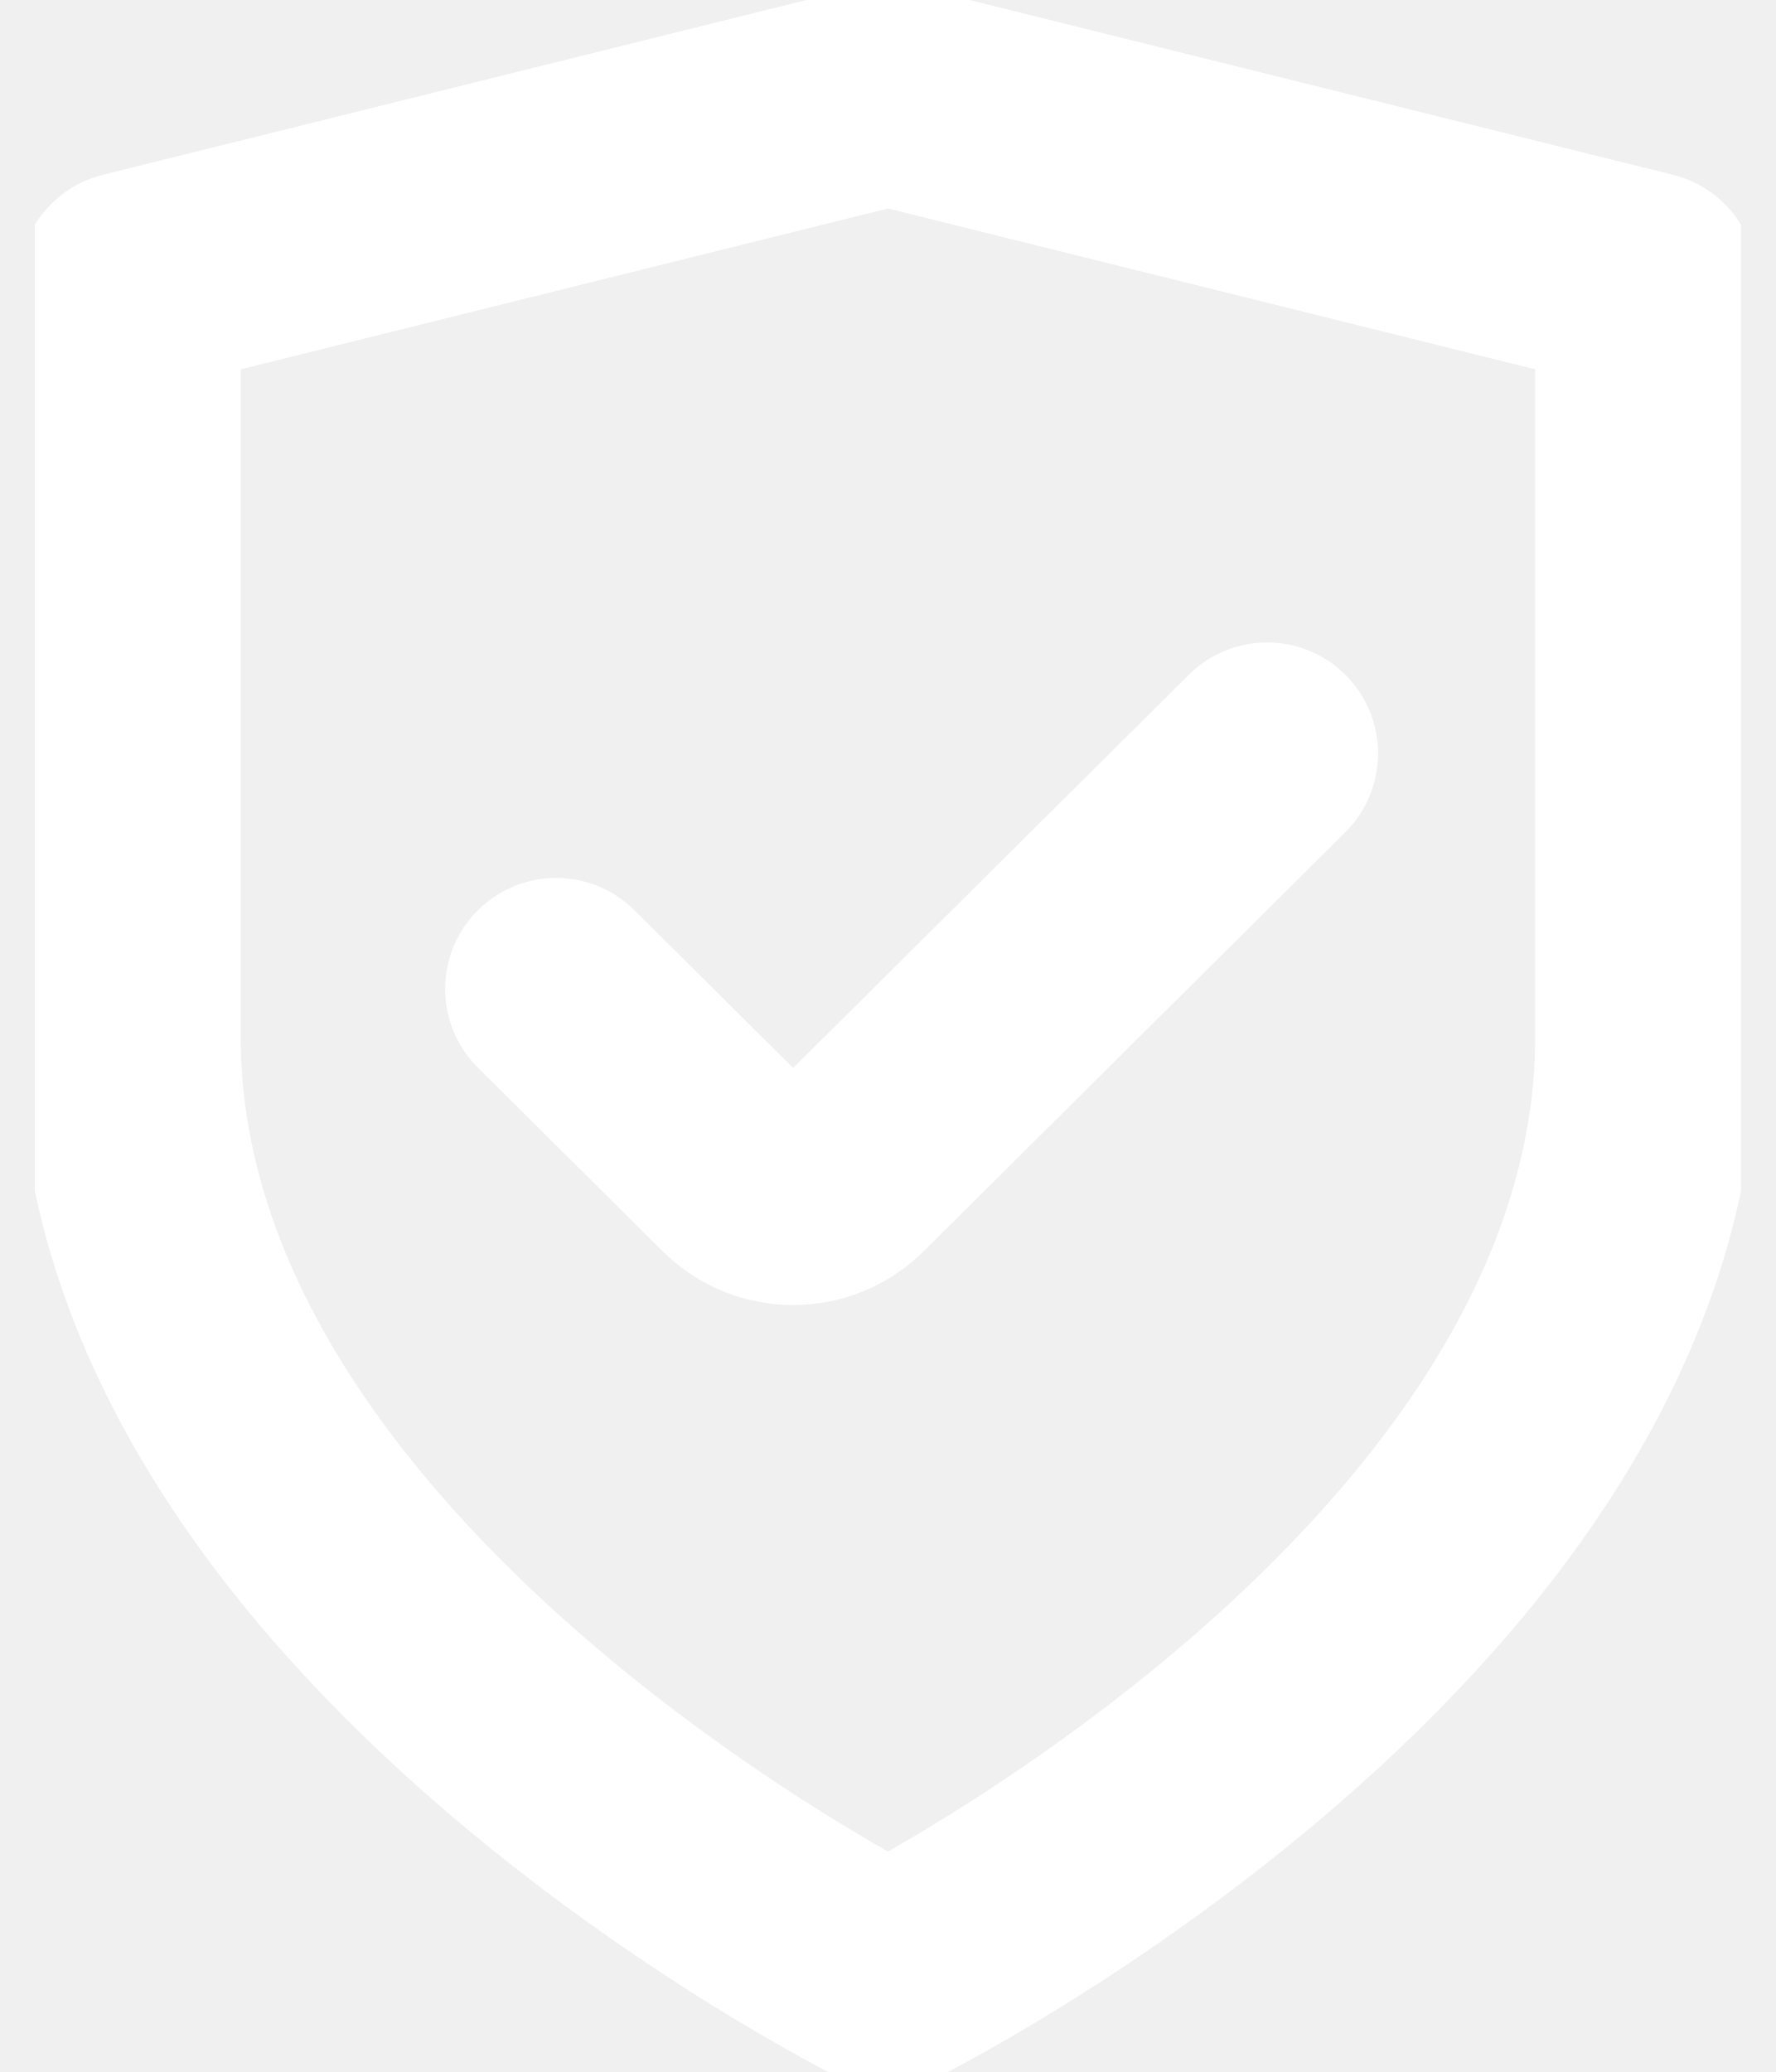
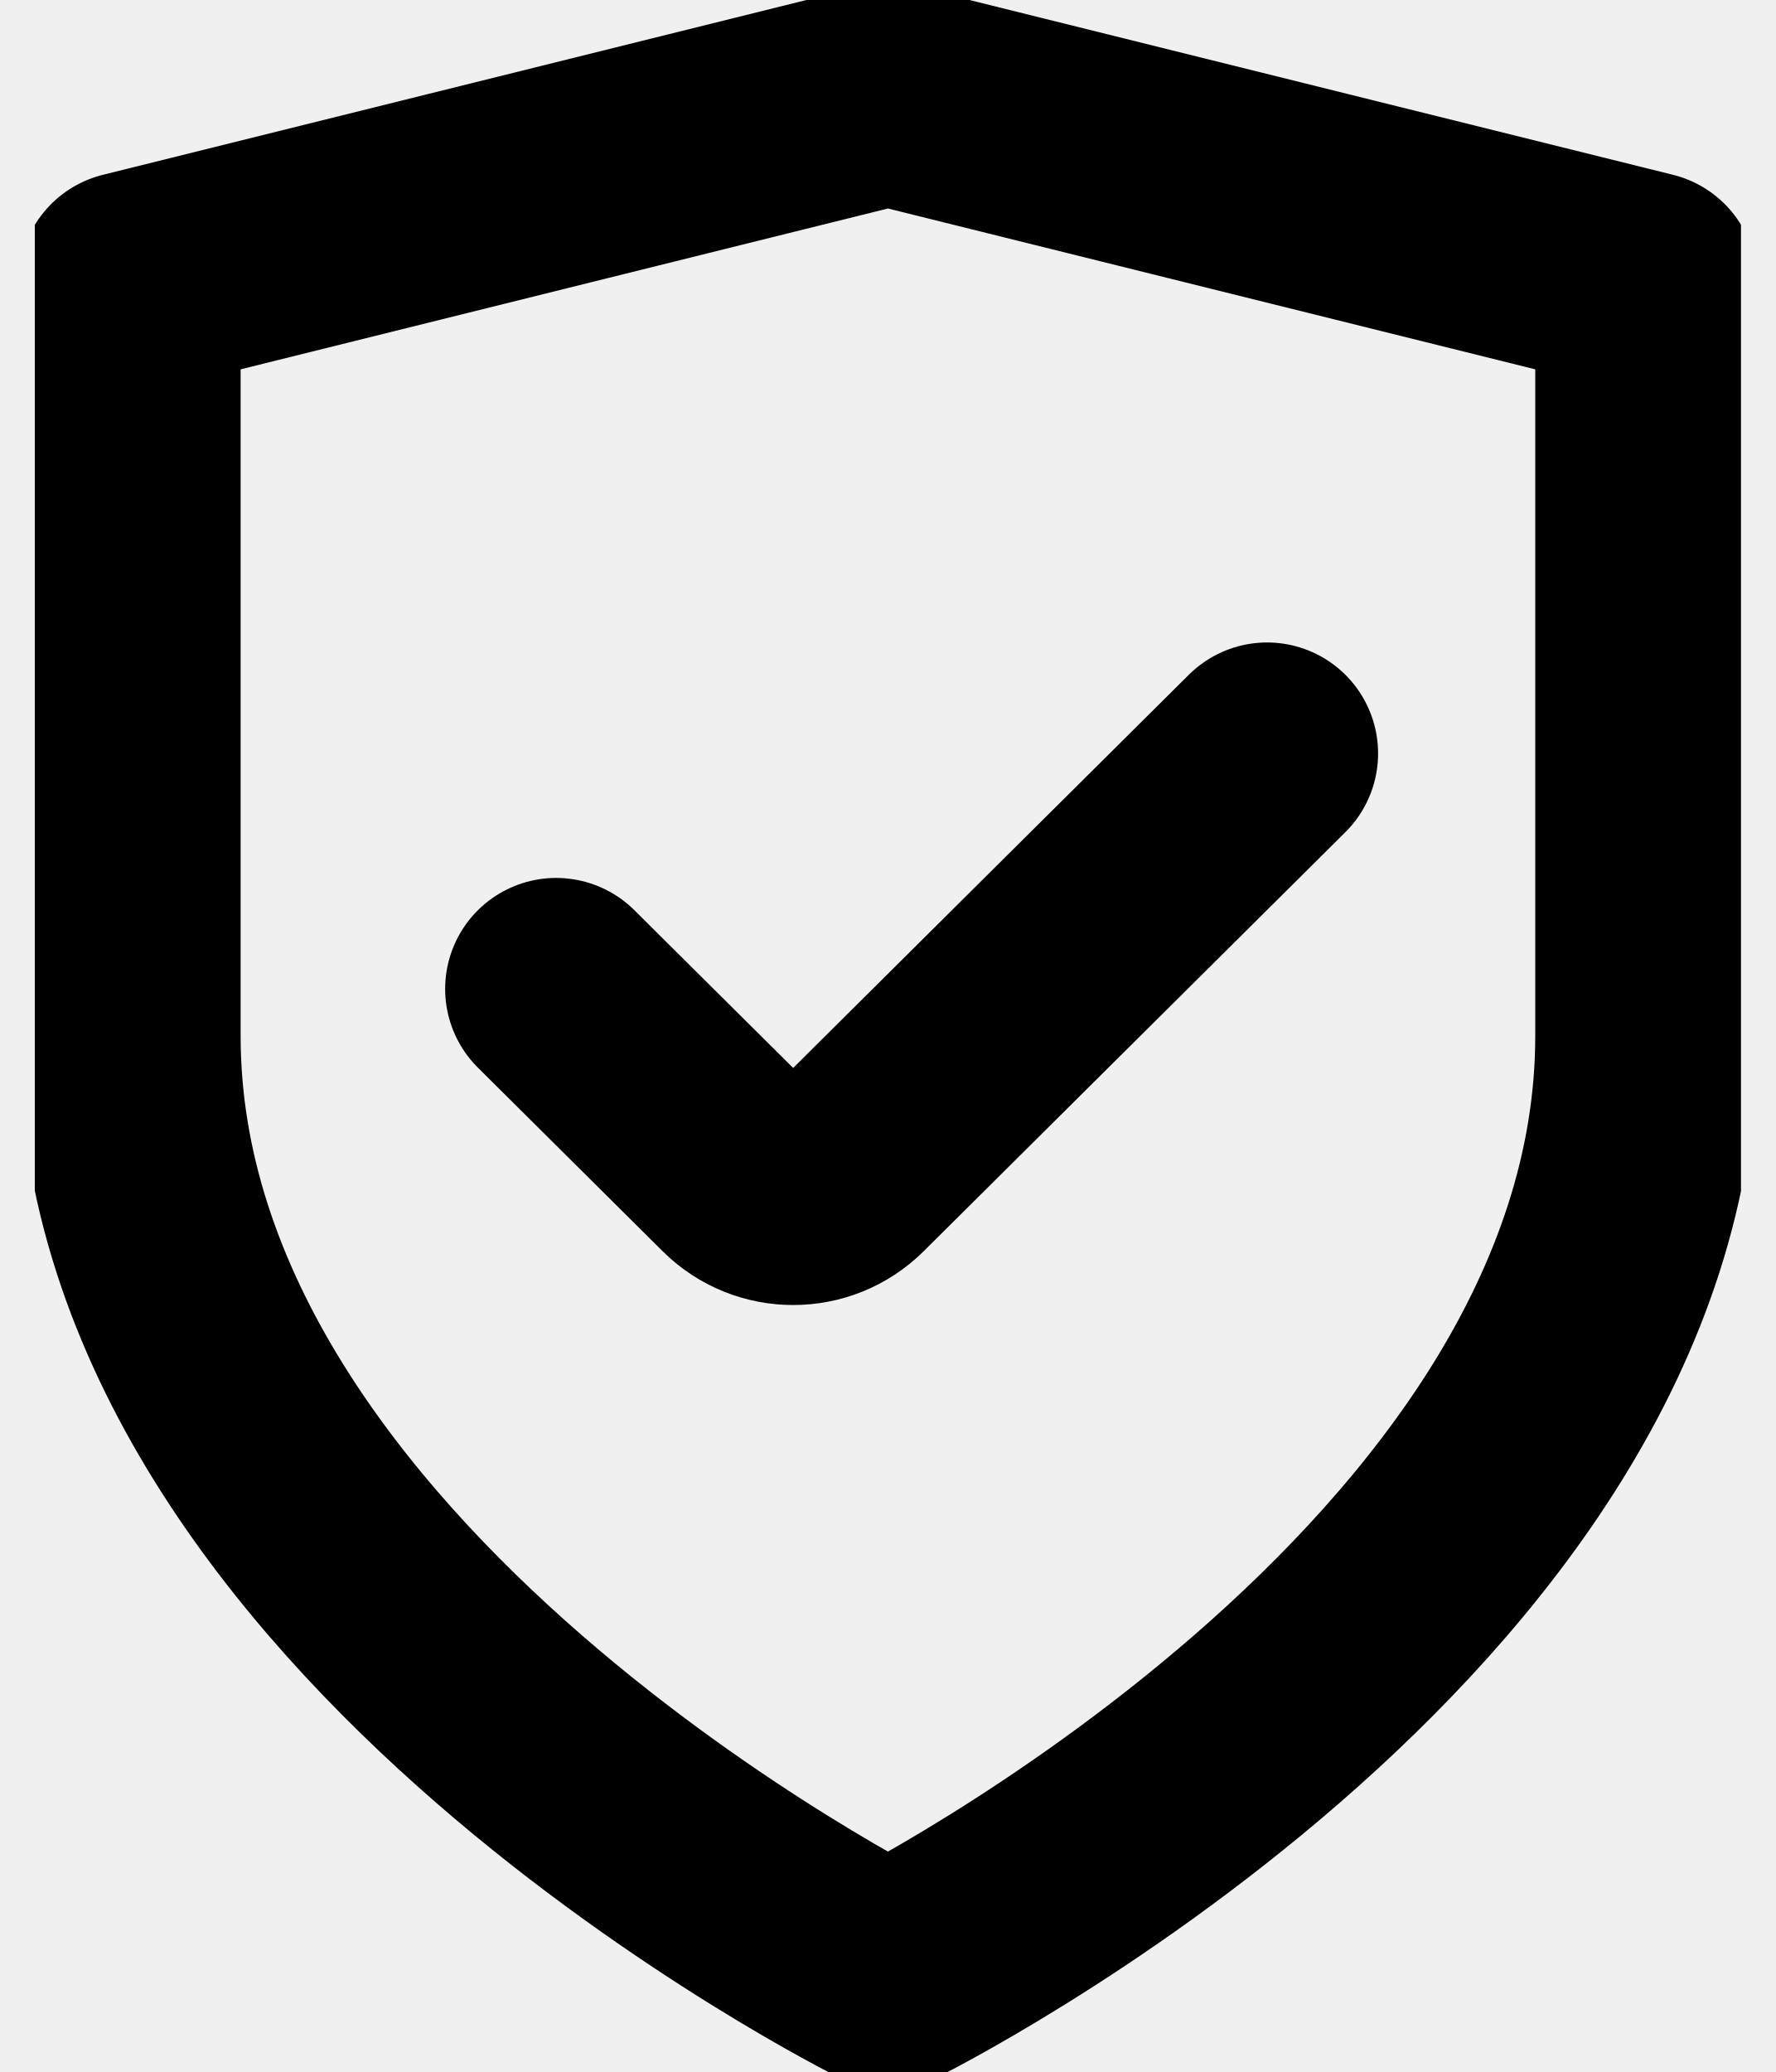
<svg xmlns="http://www.w3.org/2000/svg" width="12" height="14" viewBox="0 0 12 14" fill="none">
  <g id="Shield" clip-path="url(#clip0_629_1026)">
-     <path id="Vector" fill-rule="evenodd" clip-rule="evenodd" d="M6 13.364C6 13.364 11.124 10.818 11.124 7V1.909L6 0.636L0.876 1.909V7C0.876 10.818 6 13.364 6 13.364Z" stroke="white" stroke-width="1.5" stroke-linecap="round" stroke-linejoin="round" />
-     <path id="Vector 109" d="M3.758 6.682L5.007 7.923C5.202 8.116 5.517 8.116 5.712 7.923L8.562 5.091" stroke="white" stroke-width="1.5" stroke-linecap="round" />
+     <path id="Vector" fill-rule="evenodd" clip-rule="evenodd" d="M6 13.364C6 13.364 11.124 10.818 11.124 7V1.909L6 0.636L0.876 1.909V7C0.876 10.818 6 13.364 6 13.364Z" stroke="black" stroke-width="1.5" stroke-linecap="round" stroke-linejoin="round" />
+     <path id="Vector 109" d="M3.758 6.682L5.007 7.923C5.202 8.116 5.517 8.116 5.712 7.923L8.562 5.091" stroke="black" stroke-width="1.5" stroke-linecap="round" />
  </g>
  <defs>
    <clipPath id="clip0_629_1026">
      <rect width="11.529" height="14" fill="white" transform="translate(0.235291)" />
    </clipPath>
  </defs>
</svg>
